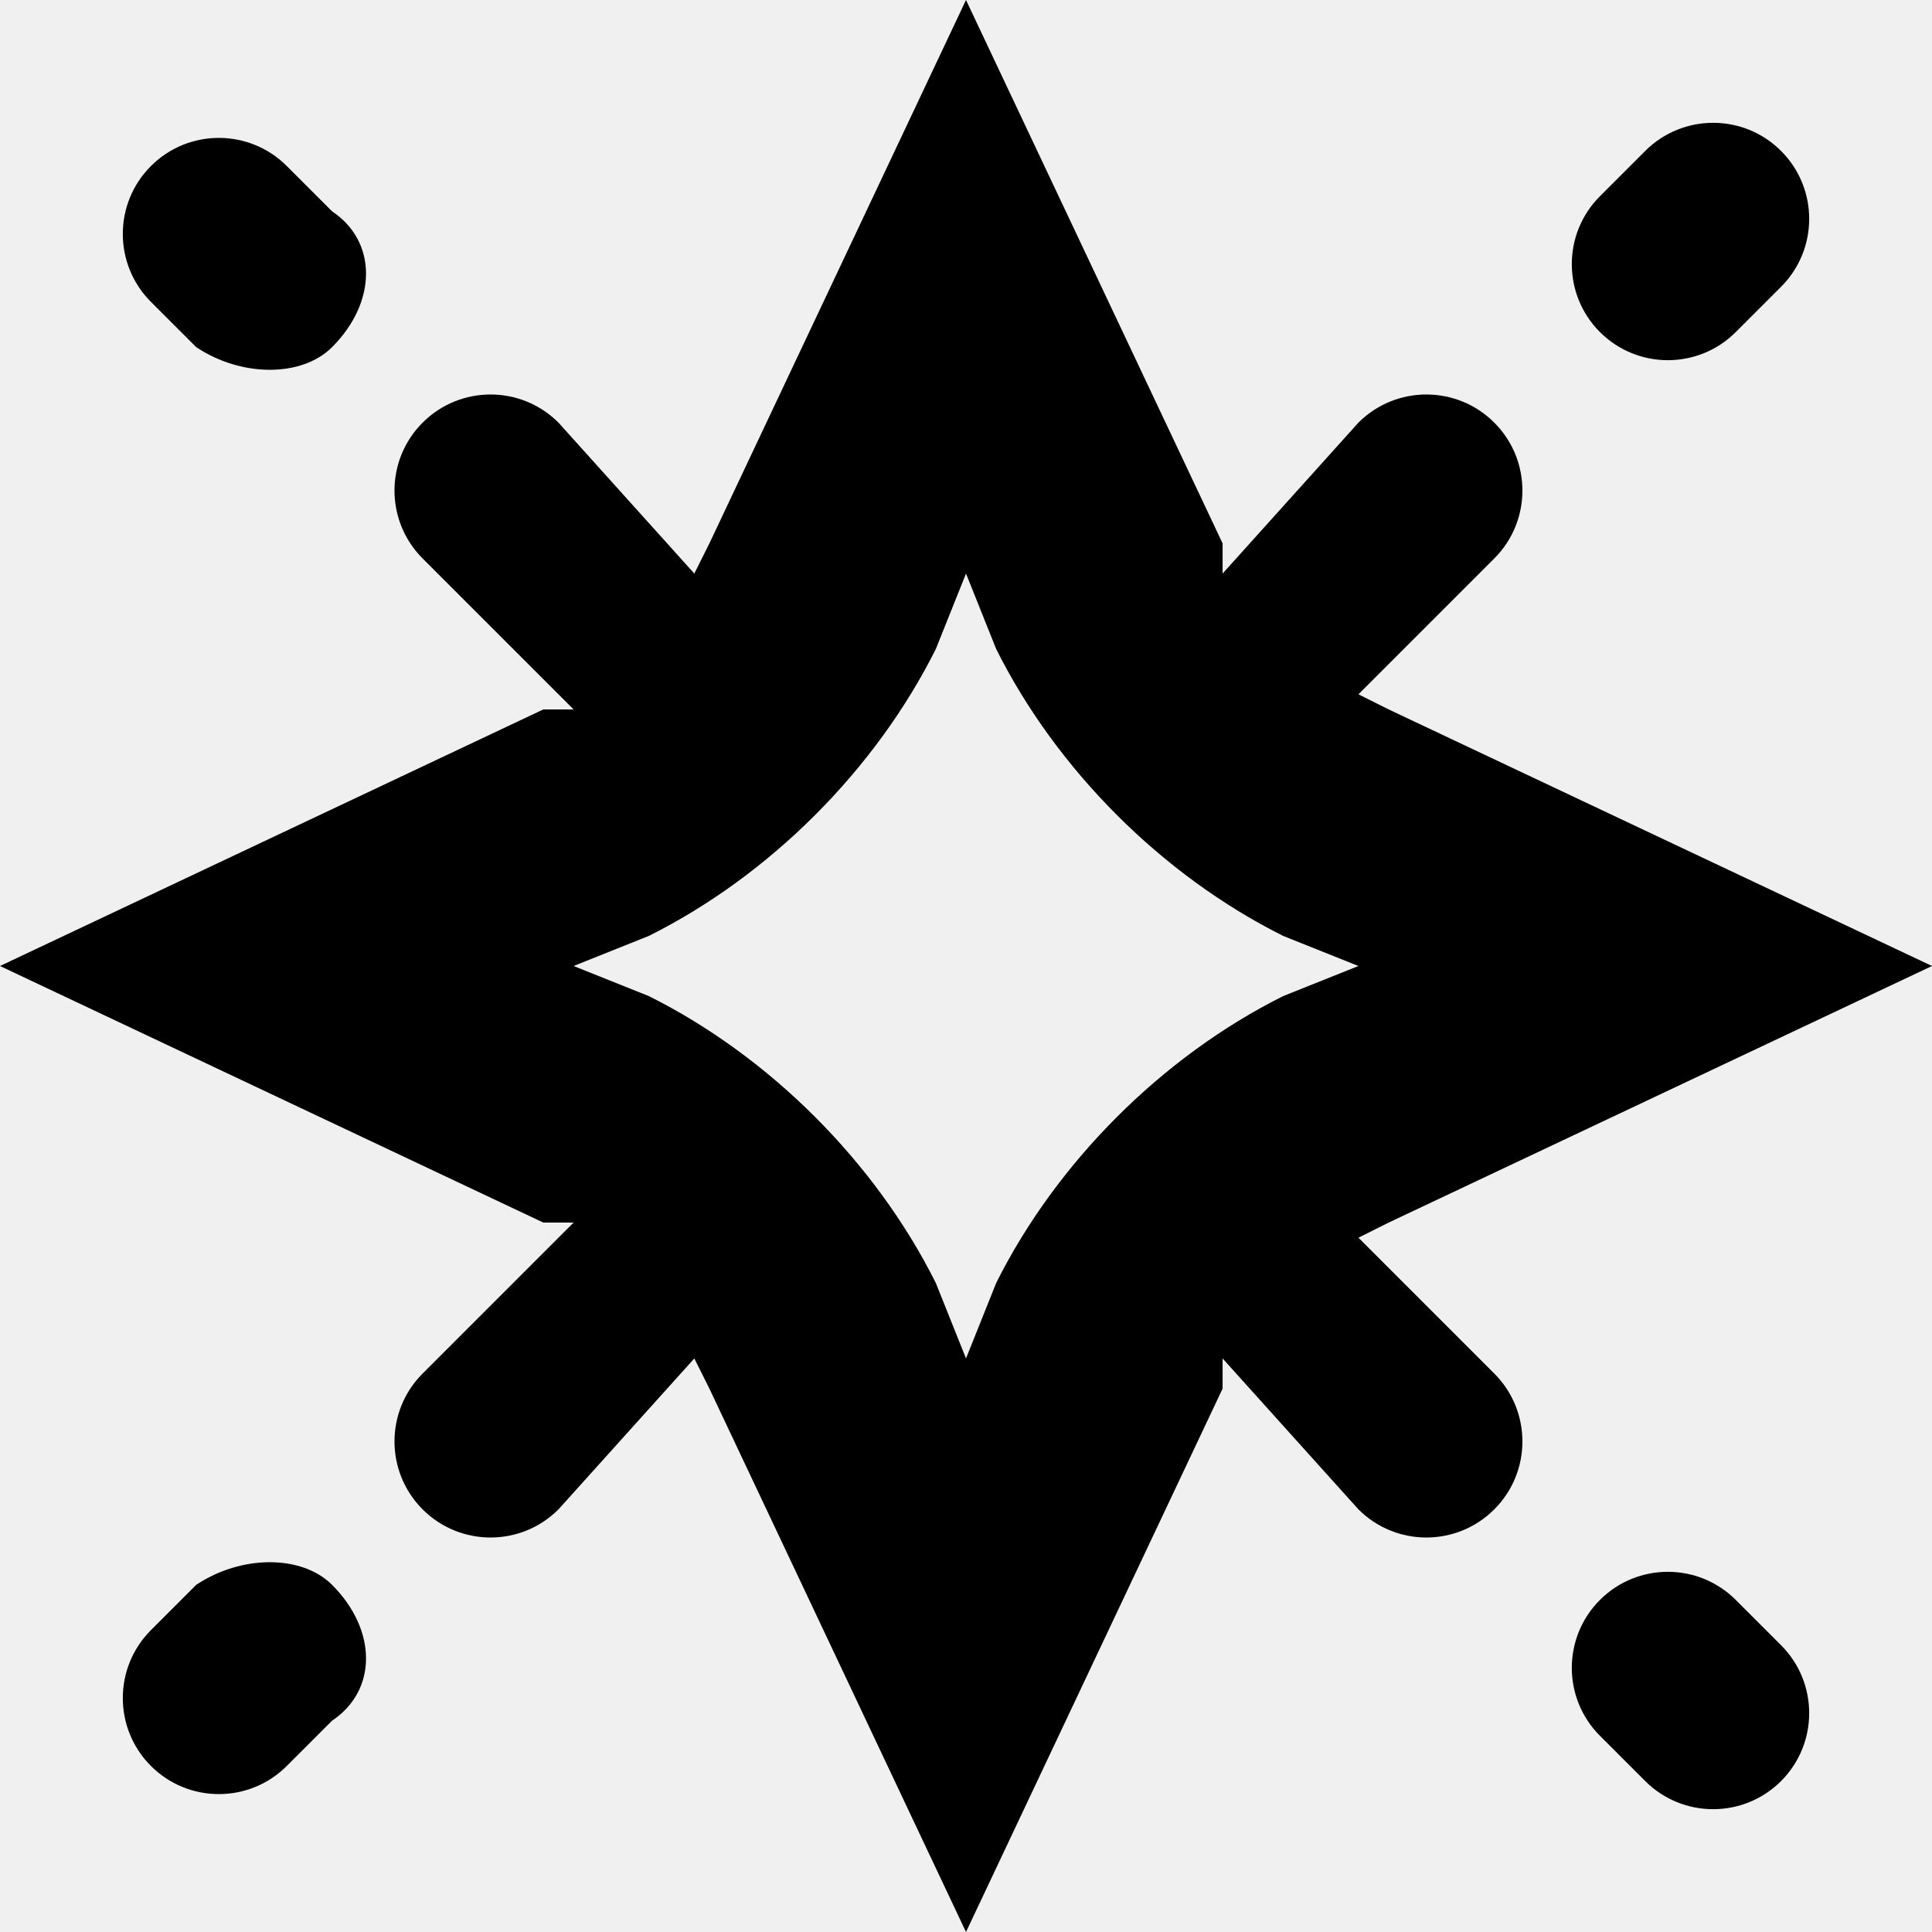
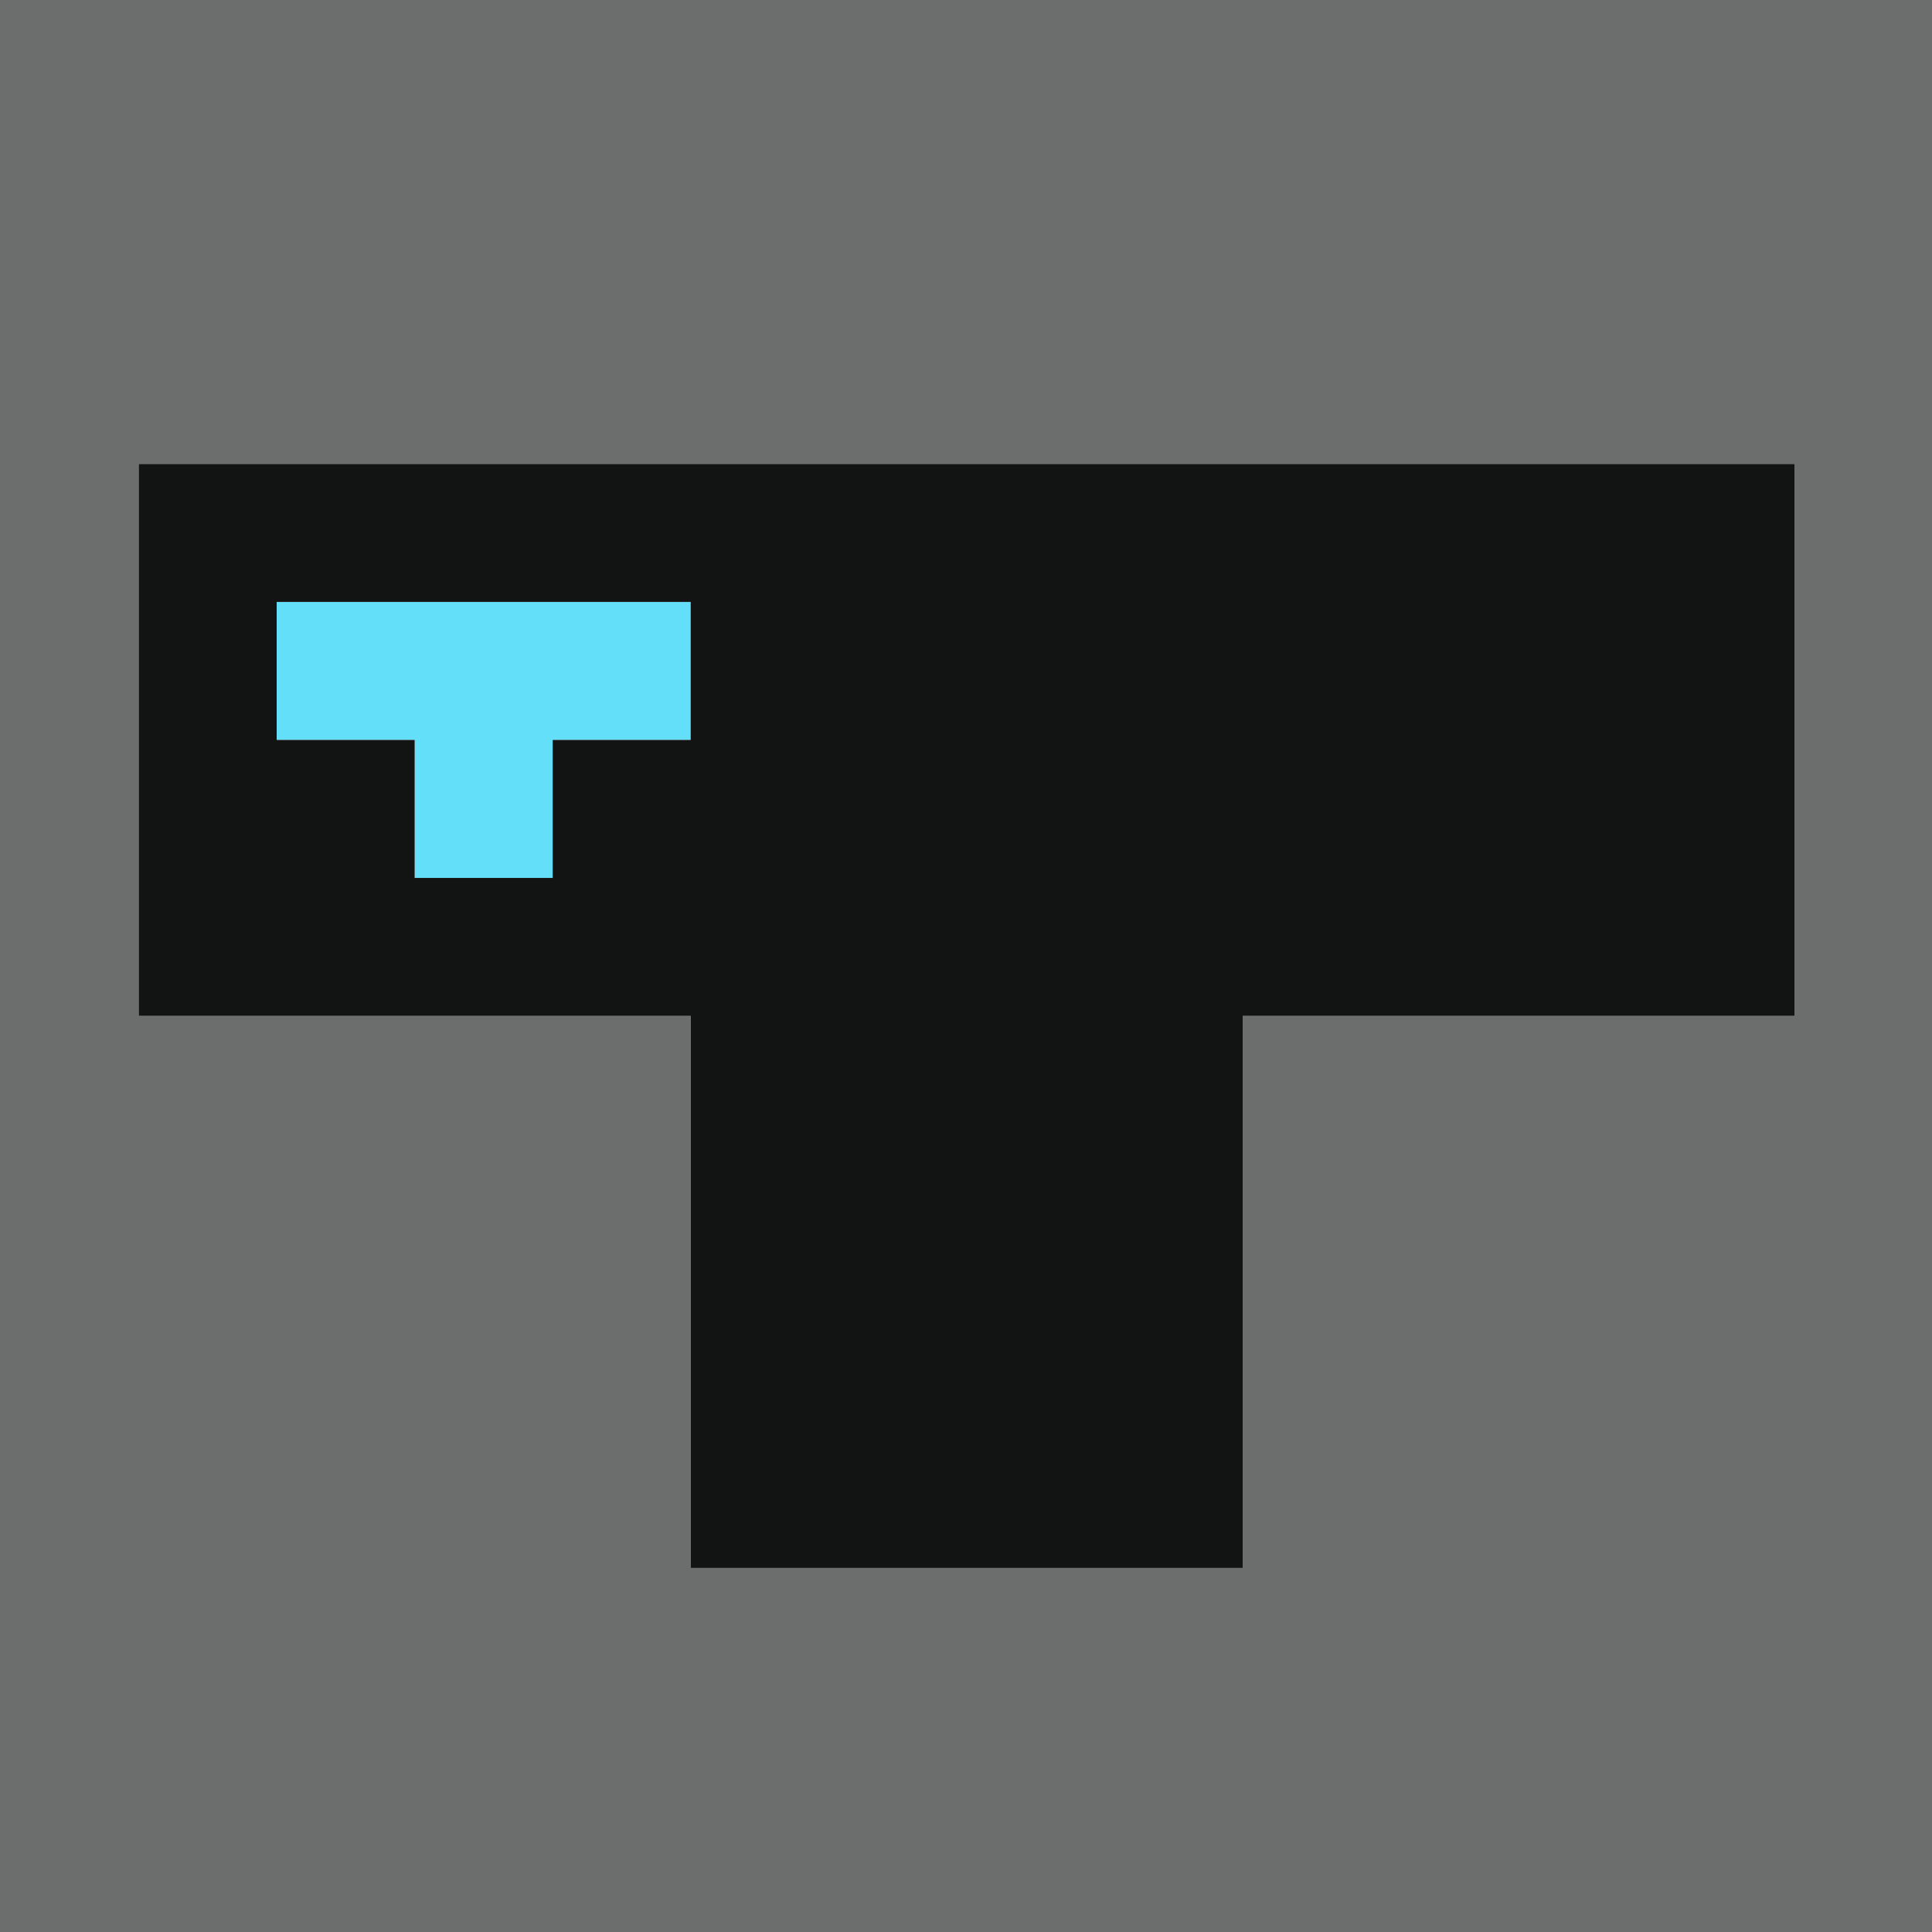
- <svg xmlns="http://www.w3.org/2000/svg" viewBox="0 0 128 128">
-   <path fill-rule="evenodd" d="M81 36 64 0 47 36l-1 2-9-10a6 6 0 0 0-9 9l10 10h-2L0 64l36 17h2L28 91a6 6 0 1 0 9 9l9-10 1 2 17 36 17-36v-2l9 10a6 6 0 1 0 9-9l-9-9 2-1 36-17-36-17-2-1 9-9a6 6 0 1 0-9-9l-9 10v-2Zm-17 2-2 5c-4 8-11 15-19 19l-5 2 5 2c8 4 15 11 19 19l2 5 2-5c4-8 11-15 19-19l5-2-5-2c-8-4-15-11-19-19l-2-5Z" clip-rule="evenodd" />
-   <path d="M118 19a6 6 0 0 0-9-9l-3 3a6 6 0 1 0 9 9l3-3Zm-96 4c-2 2-6 2-9 0l-3-3a6 6 0 1 1 9-9l3 3c3 2 3 6 0 9Zm0 82c-2-2-6-2-9 0l-3 3a6 6 0 1 0 9 9l3-3c3-2 3-6 0-9Zm96 4a6 6 0 0 1-9 9l-3-3a6 6 0 1 1 9-9l3 3Z" />
-   <style>path{fill:#000}@media (prefers-color-scheme:dark){path{fill:#fff}}</style>
+ <svg xmlns="http://www.w3.org/2000/svg" version="1.1" id="svg78" width="140" height="140" viewBox="0 0 140 140">
+   <defs id="defs82">
+     <clipPath clipPathUnits="userSpaceOnUse" id="clipPath1039">
+       <rect style="fill:#ff0000;fill-opacity:0.485" id="rect1041" width="140" height="140" x="19.951" y="6.382" />
+     </clipPath>
+   </defs>
+   <g id="g86" transform="translate(-7.187624,-18.79742)">
+     <g id="g90" transform="translate(-12.76329,12.41573)" clip-path="url(#clipPath1039)">
+       <path style="fill:#64dffa" d="M 210,70 V 60 H 200 190 V 50 40 h 30 30 v 10 10 h -10 -10 v 10 10 h -10 -10 z m 50,5 v -5 h 10 10 V 65 60 H 270 260 V 50 40 h 30 30 v 10 10 h -10 -10 v 5 5 h 10 10 v 5 5 H 290 260 Z M 330,60 V 40 h 15 15 v 5 5 h 5 5 v -5 -5 h 10 10 V 60 80 H 375 360 V 70 60 h -5 -5 v 10 10 h -10 -10 z m 90,10 V 60 H 410 400 V 50 40 h 10 10 v 5 5 h 10 10 v -5 -5 h 10 10 V 50 60 H 450 440 V 70 80 H 430 420 Z M 50,65 v -5 h -5 -5 v -5 -5 h 15 15 v 5 5 h -5 -5 v 5 5 h -5 -5 z" id="path96" />
+       <path style="fill:#6c6d6d" d="M 0,80 V 0 h 280 280 v 80 80 H 280 0 Z m 110,20 V 80 h 20 20 V 60 40 H 90 30 v 20 20 h 20 20 v 20 20 h 20 20 z m 120,10 v -10 h 10 10 V 90 80 H 240 230 V 70 60 h 10 10 V 50 40 h -30 -30 v 10 10 h 10 10 v 10 10 h -10 -10 v 10 10 h 10 10 v 10 10 h 10 10 z M 320,95 V 70 h -10 -10 v -5 -5 h 10 10 V 50 40 h -30 -30 v 10 10 h 10 10 v 5 5 h -10 -10 v 25 25 h 30 30 z m -40,10 v -5 h 10 10 v 5 5 H 290 280 Z M 390,80 V 40 h -10 -10 v 5 5 h -5 -5 v -5 -5 h -15 -15 v 40 40 h 30 30 z m -40,25 v -5 h 10 10 v 5 5 h -10 -10 z m 0,-35 V 60 h 5 5 v 10 10 h -5 -5 z m 110,45 v -5 H 440 420 V 95 80 h 10 10 V 70 60 h 10 10 V 50 40 h -10 -10 v 5 5 h -10 -10 v -5 -5 h -10 -10 v 10 10 h 10 10 v 10 10 h -10 -10 v 20 20 h 30 30 z m 70,-5 v -10 h -15 -15 v -5 -5 h 15 15 v -5 -5 h -30 -30 v 10 10 h 15 15 v 5 5 h -15 -15 v 5 5 h 30 30 z" id="path94" />
+       <path style="fill:#121313" d="M 70,100 V 80 H 50 30 V 60 40 h 60 60 v 20 20 h -20 -20 v 20 20 H 90 70 Z M 60,65 v -5 h 5 5 V 55 50 H 55 40 v 5 5 h 5 5 v 5 5 h 5 5 z m 150,45 V 100 H 200 190 V 90 80 h 30 30 v 10 10 h -10 -10 v 10 10 h -10 -10 z m 50,-10 V 80 h 30 30 v 20 20 h -30 -30 z m 40,5 v -5 h -10 -10 v 5 5 h 10 10 z m 30,-5 V 80 h 30 30 v 20 20 h -30 -30 z m 40,5 v -5 h -10 -10 v 5 5 h 10 10 z m 30,-5 V 80 h 10 10 v 15 15 h 20 20 v 5 5 h -30 -30 z m 70,15 v -5 h 15 15 v -5 -5 H 485 470 V 90 80 h 30 30 v 5 5 h -15 -15 v 5 5 h 15 15 v 10 10 h -30 -30 z" id="path92" />
+     </g>
+   </g>
</svg>
